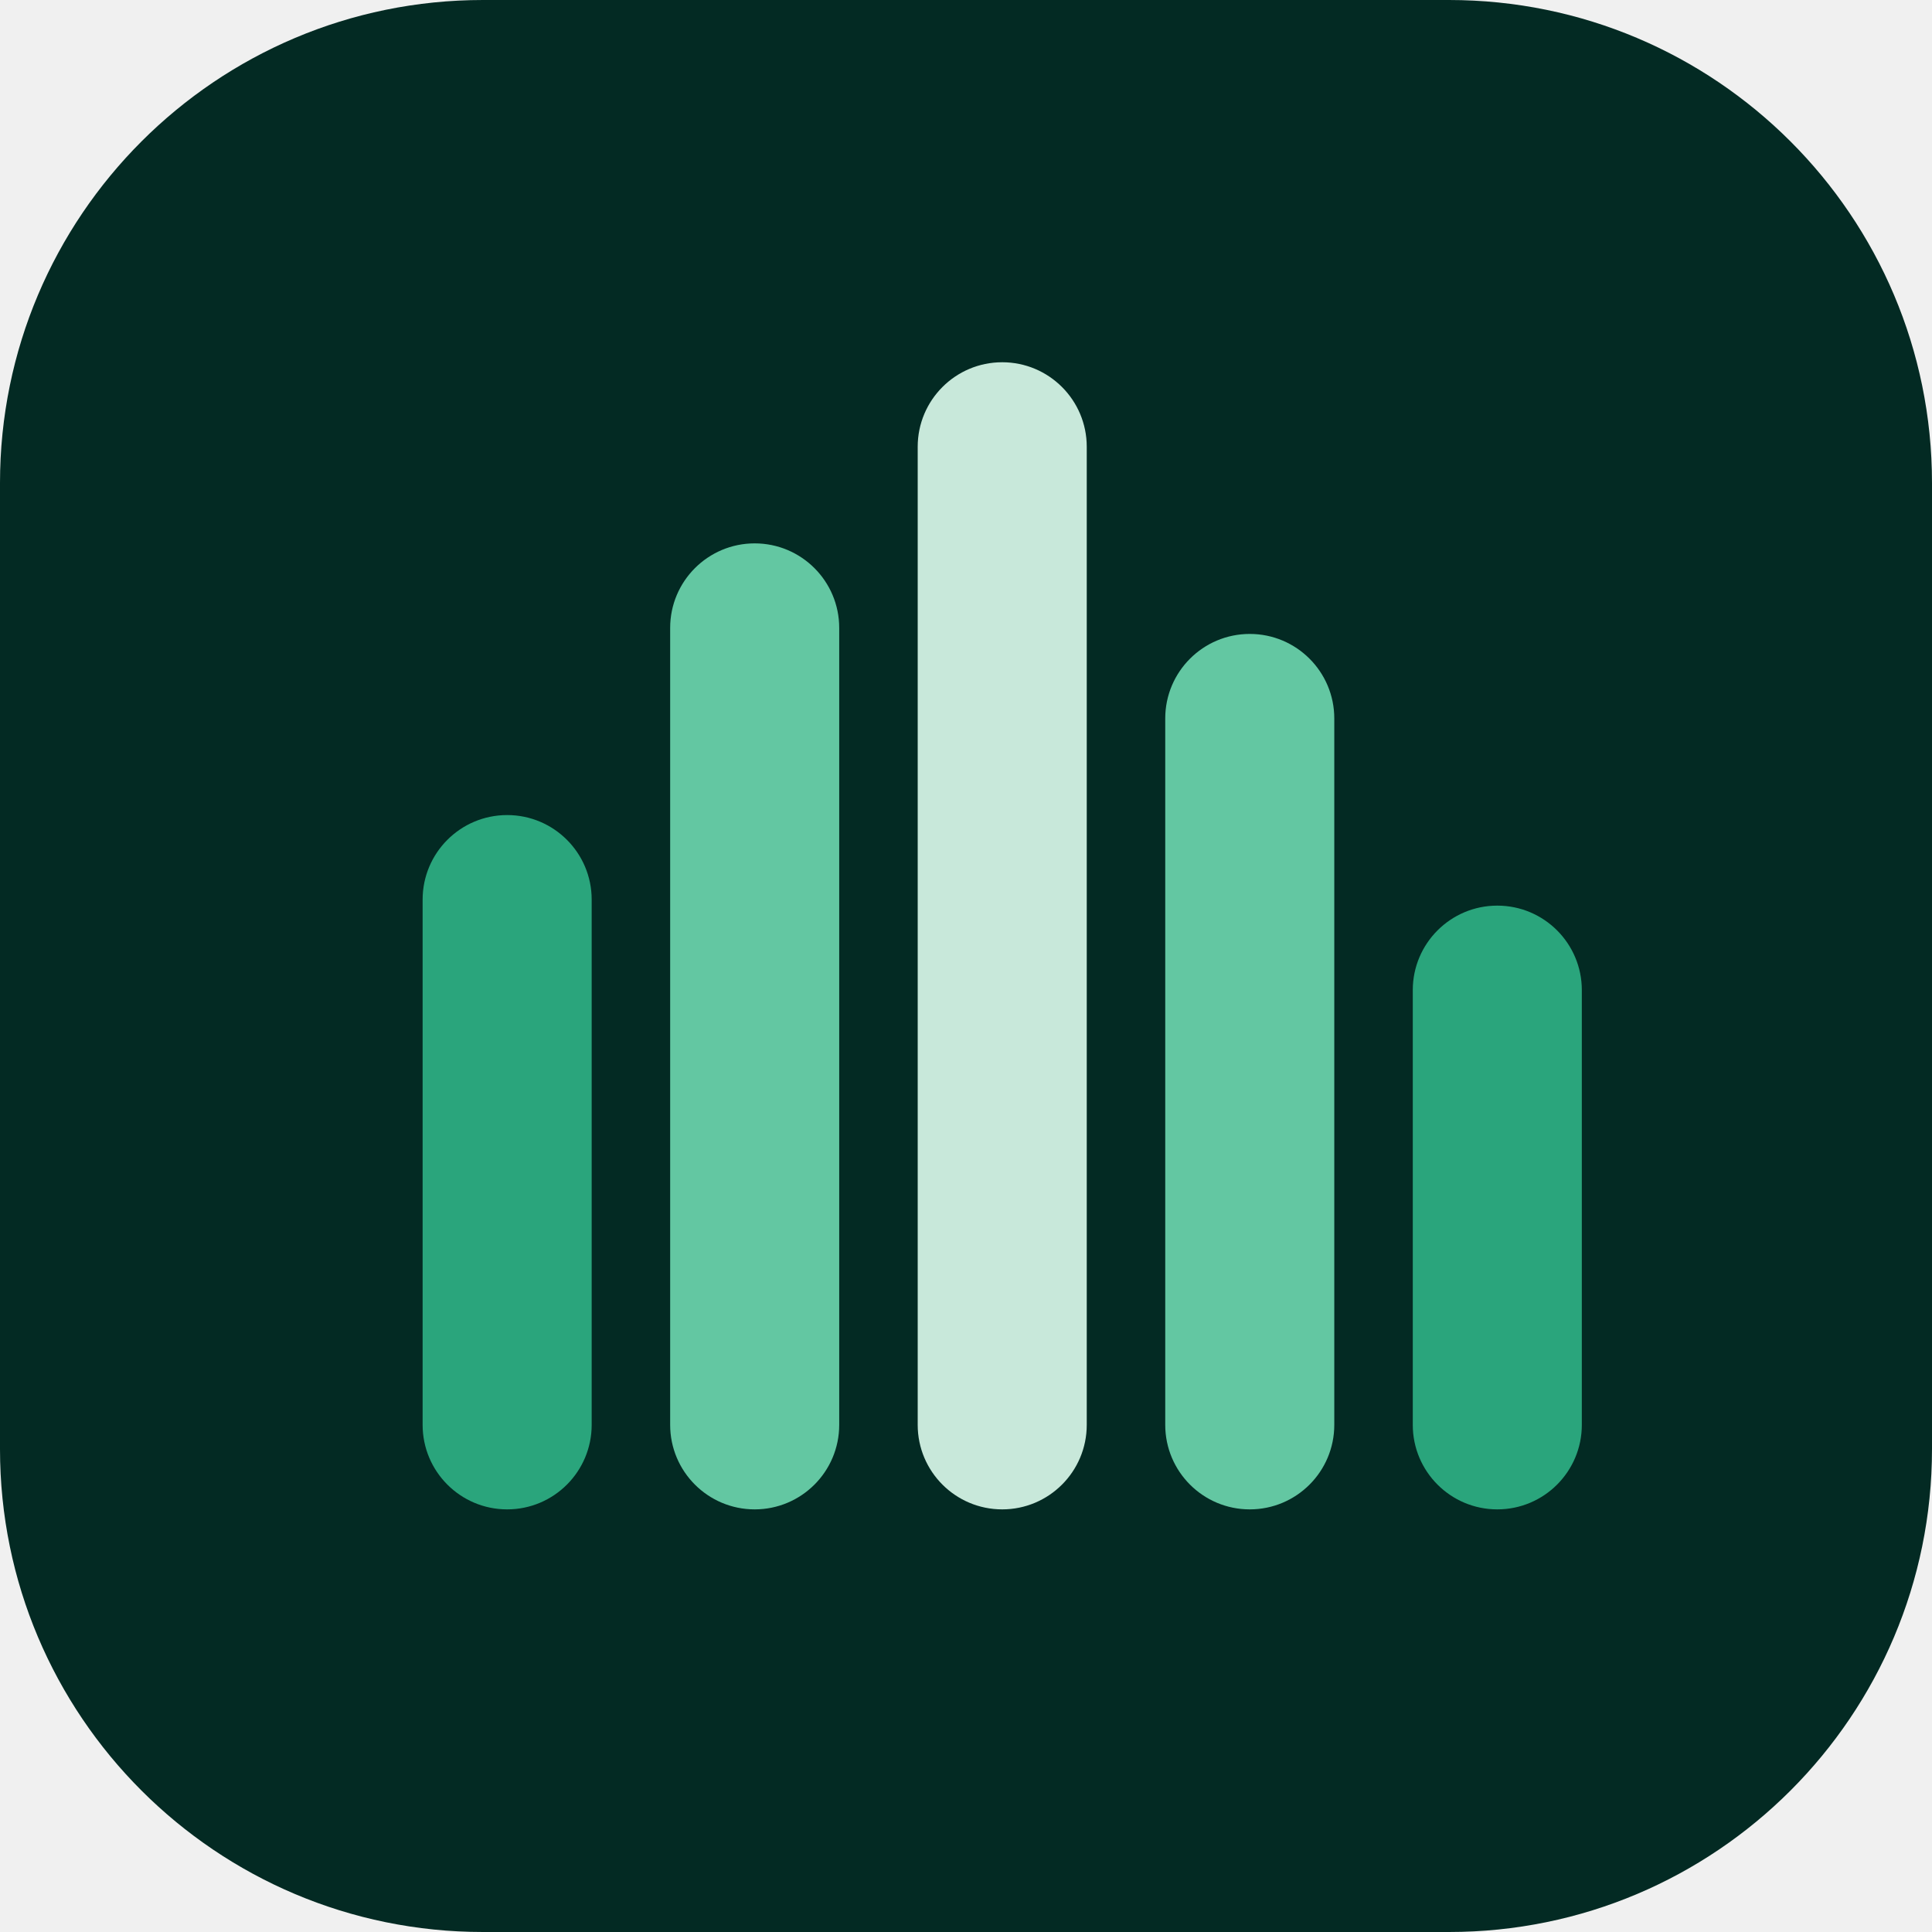
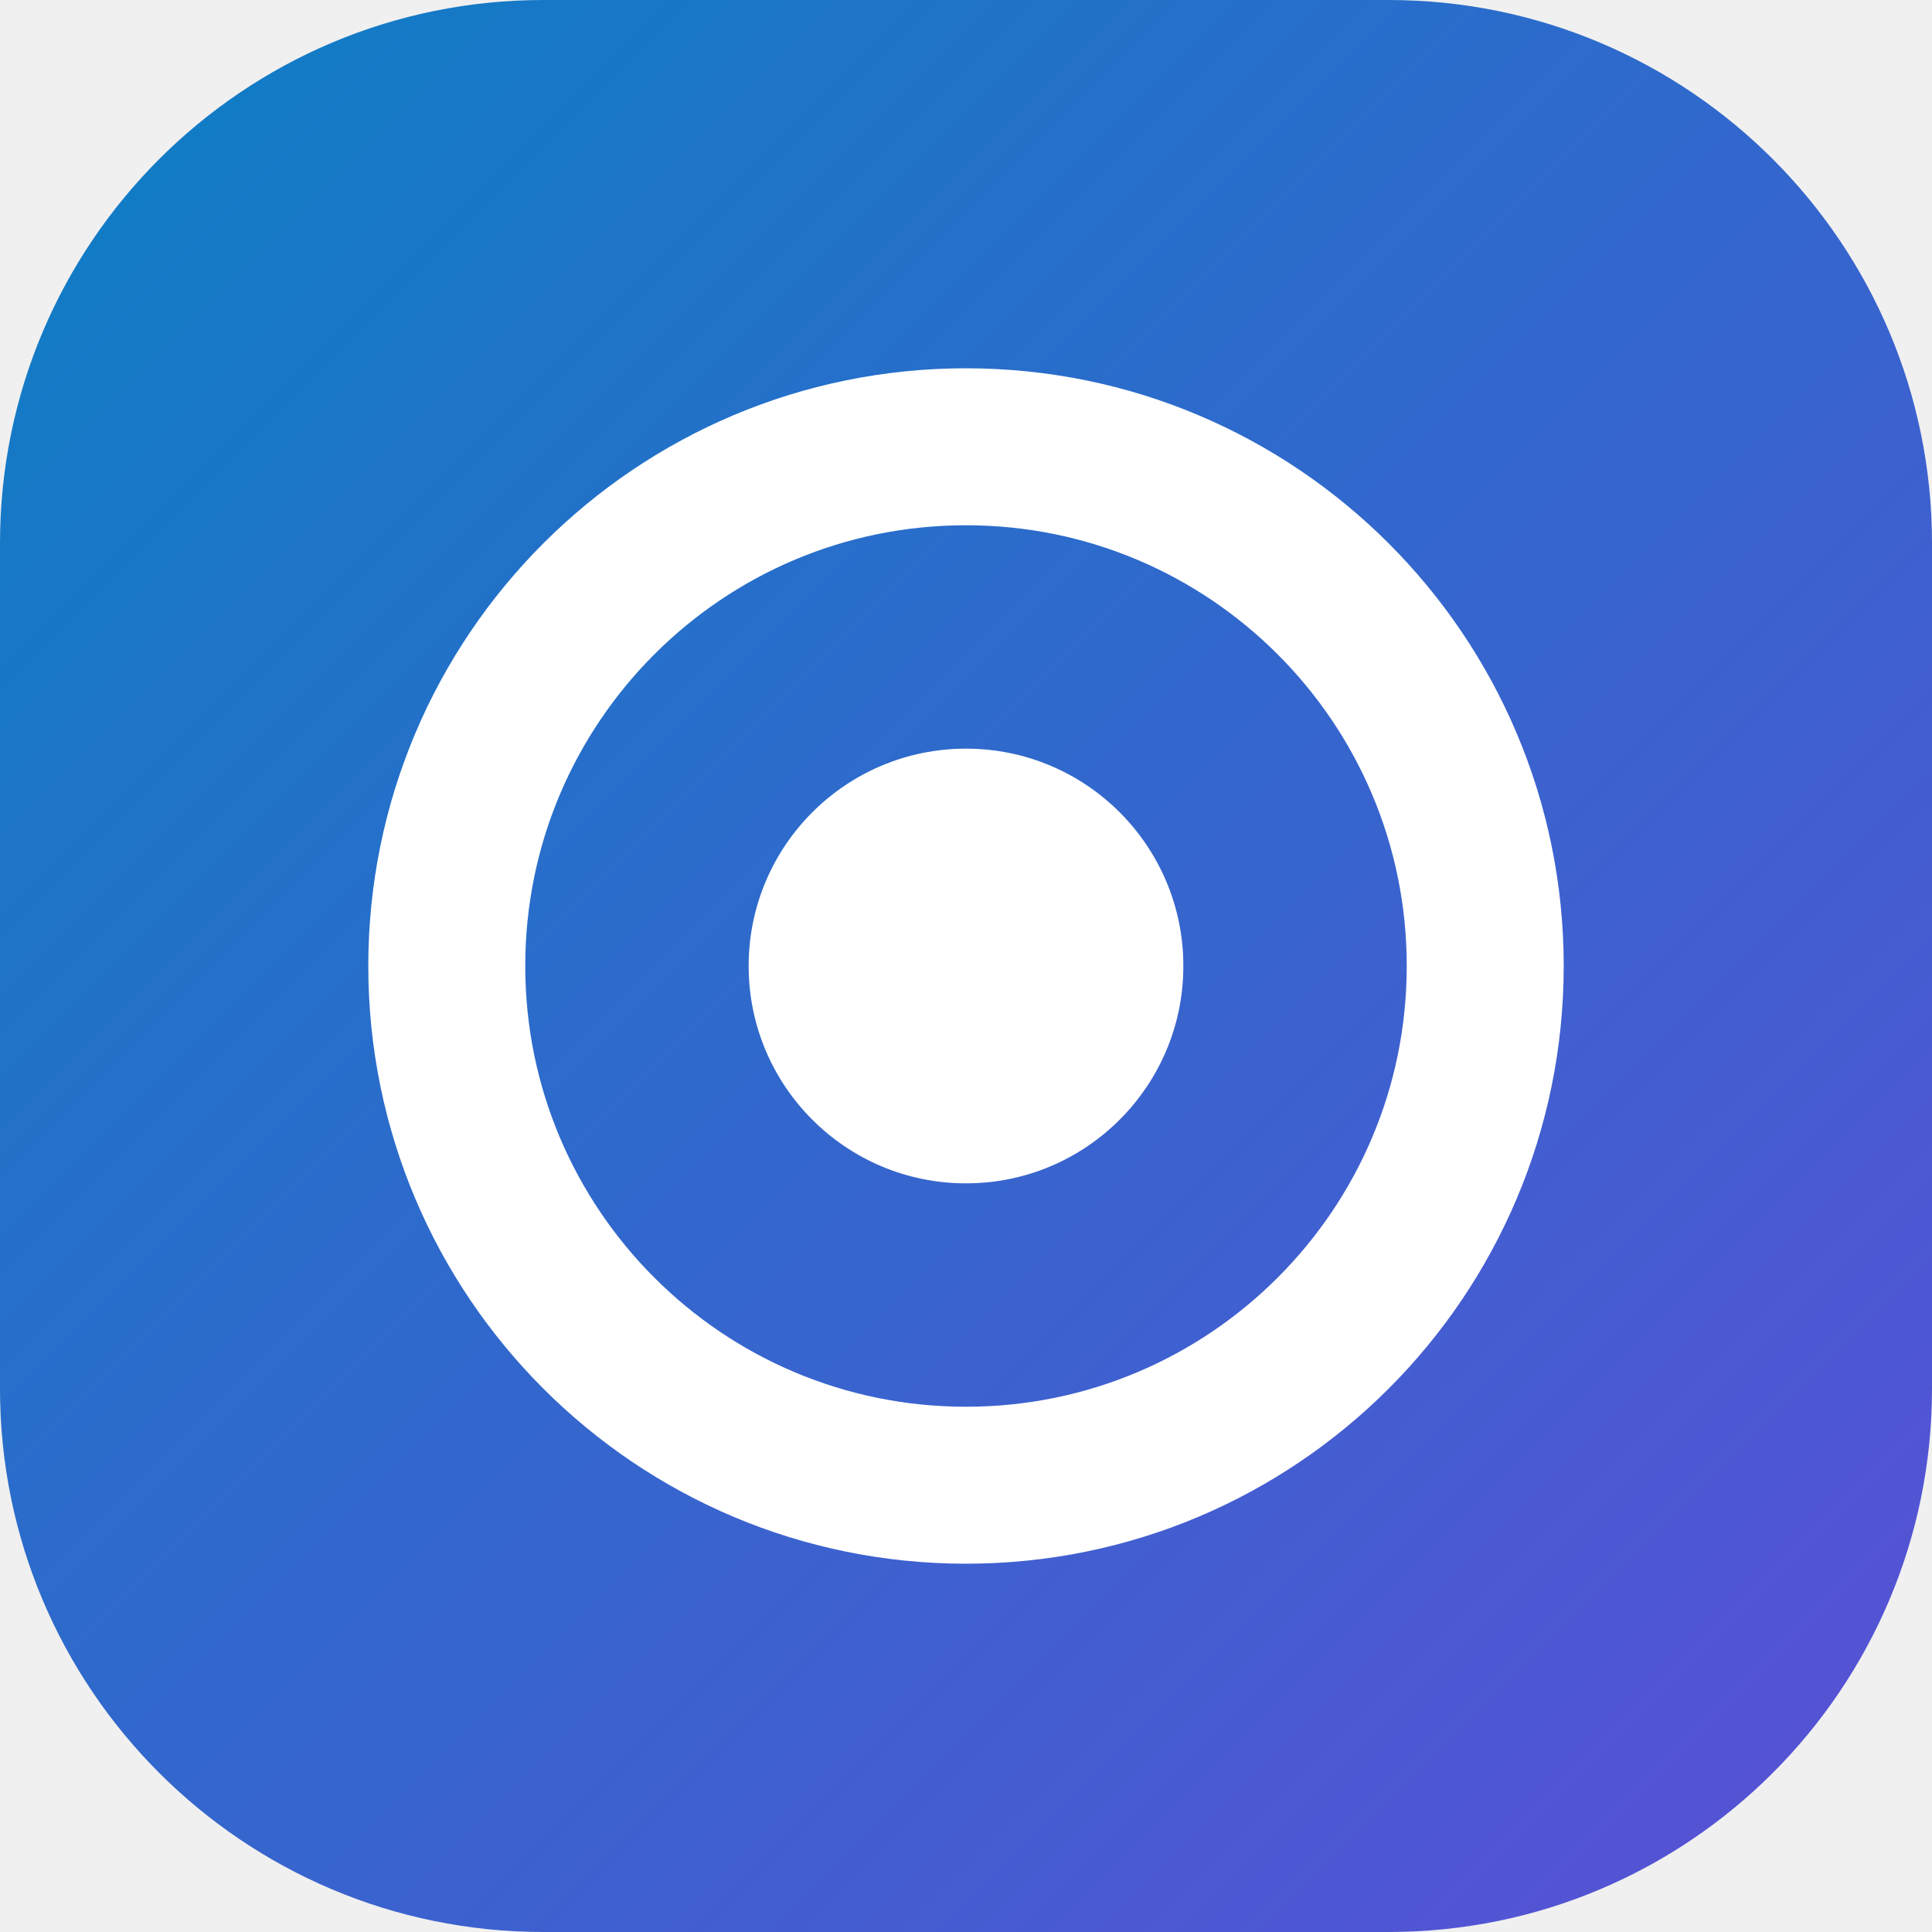
<svg xmlns="http://www.w3.org/2000/svg" viewBox="0 0 32 32" role="img" aria-label="Social Listening">
-   <rect width="32" height="32" rx="8" fill="#032a23" />
-   <g>
-     <rect x="7" y="13.5" width="2.8" height="11.5" rx="1.4" fill="#2aa57c" />
-     <rect x="11.1" y="9" width="2.8" height="16" rx="1.4" fill="#63c7a2" />
-     <rect x="15.2" y="6" width="2.8" height="19" rx="1.4" fill="#c8e8da" />
-     <rect x="19.3" y="10.5" width="2.8" height="14.5" rx="1.4" fill="#63c7a2" />
-     <rect x="23.4" y="15" width="2.8" height="10" rx="1.4" fill="#2aa57c" />
-   </g>
+   <defs>
+     <linearGradient id="g" x1="0" y1="0" x2="1" y2="1">
+       <stop offset="0" stop-color="#0b7fc4" />
+       <stop offset="1" stop-color="#5b4fd6" />
+     </linearGradient>
+   </defs>
+   <rect width="32" height="32" rx="9" fill="url(#g)" />
+   <circle cx="16" cy="16" r="8.6" fill="none" stroke="#fff" stroke-width="2.6" />
+   <circle cx="16" cy="16" r="3.6" fill="#fff" />
</svg>
